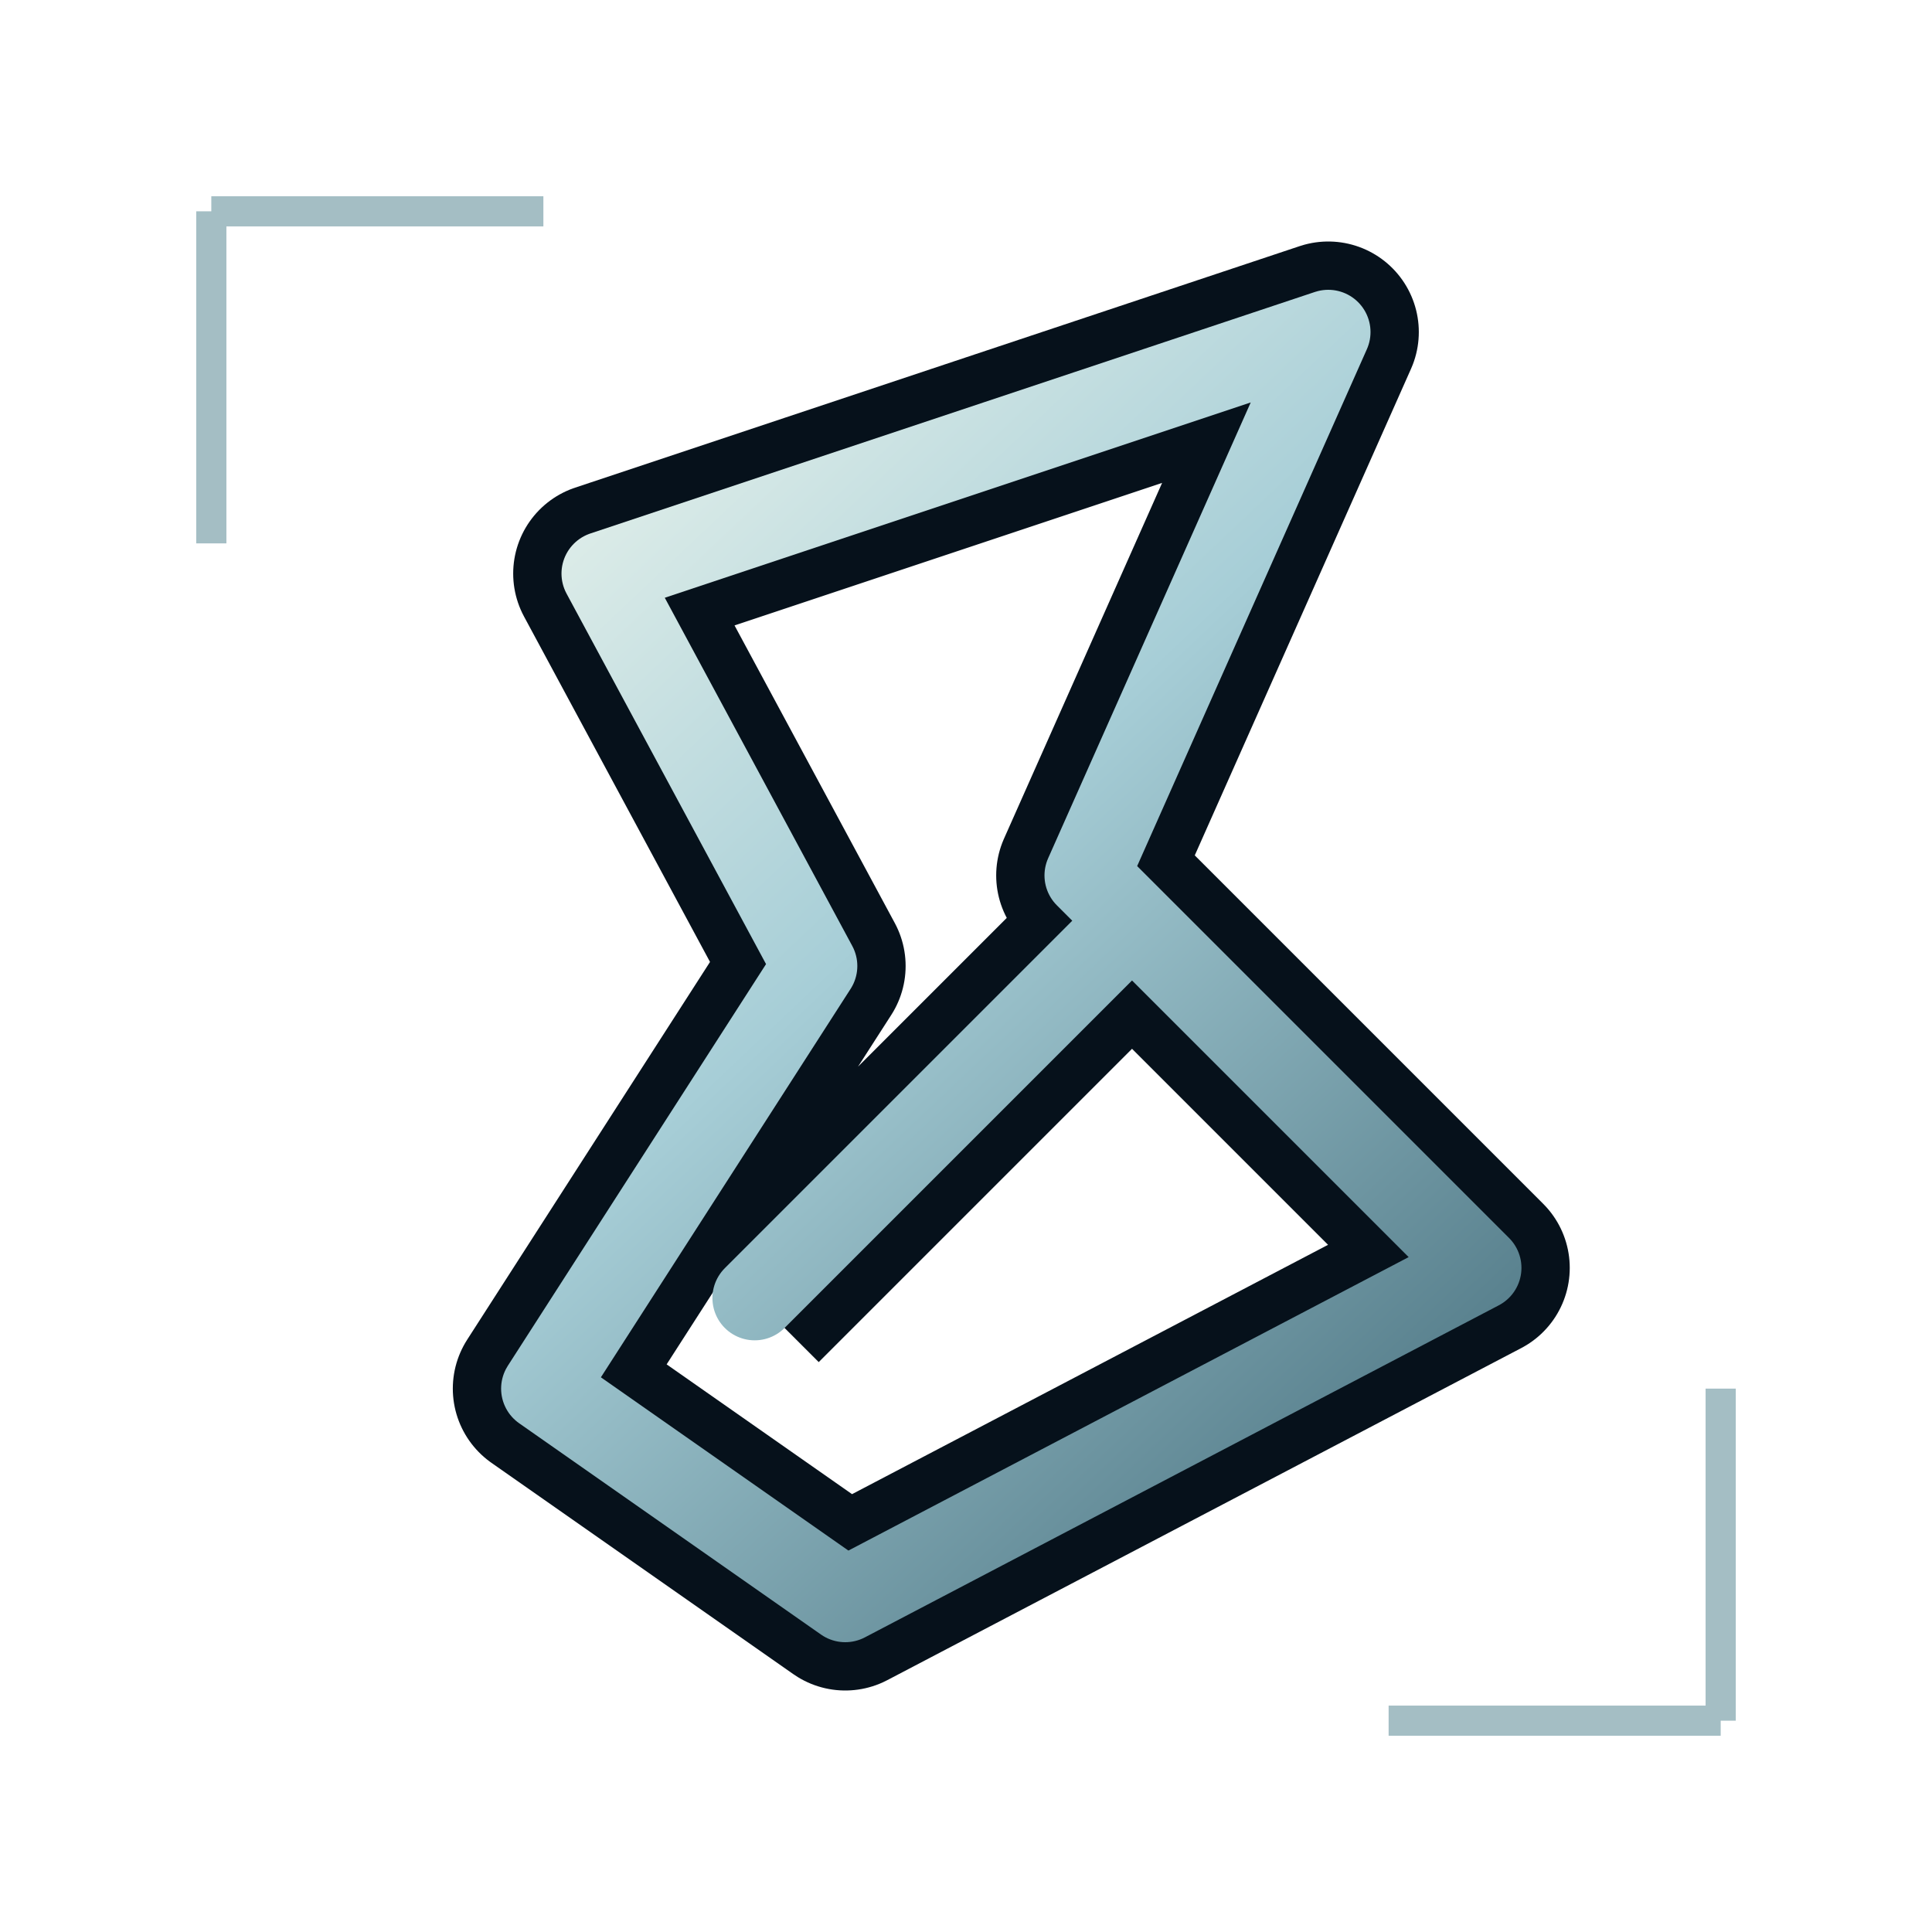
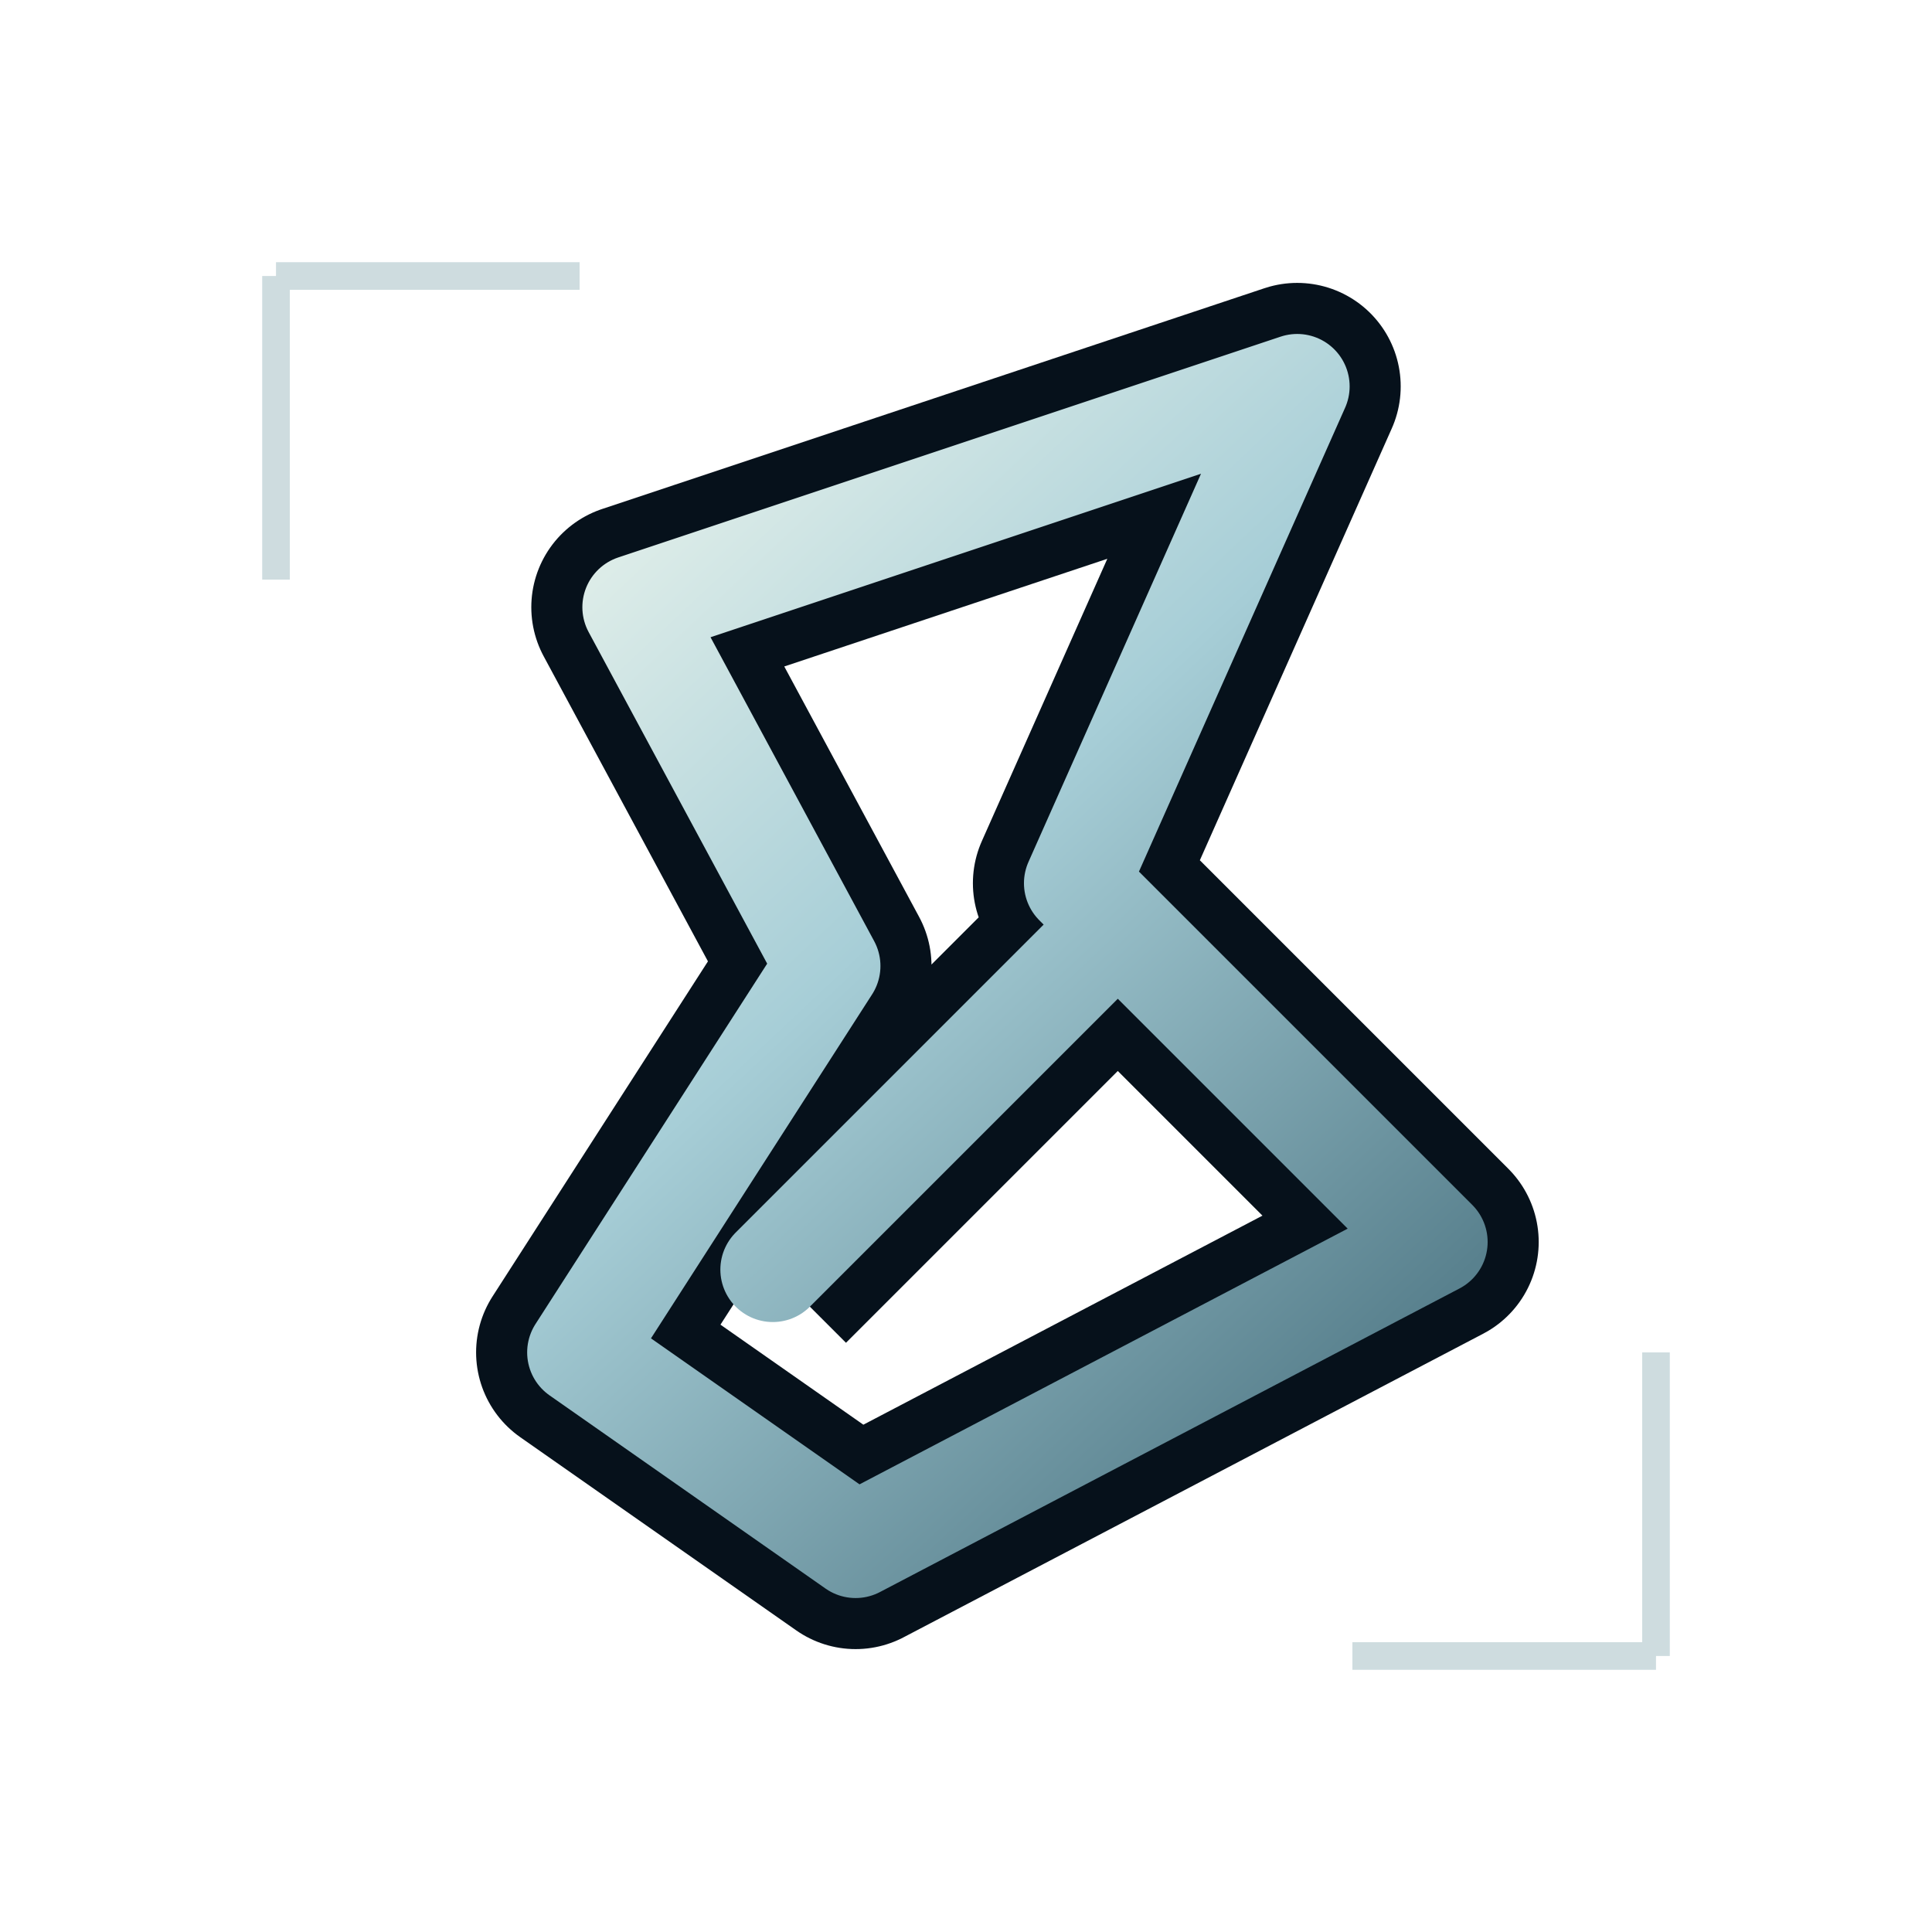
- <svg xmlns="http://www.w3.org/2000/svg" width="128" height="128" viewBox="0 0 64 64">
+ <svg xmlns="http://www.w3.org/2000/svg" width="128" height="128" viewBox="-3 -3 70 70">
  <defs>
    <linearGradient id="metal" x2=".7" y2="1">
      <stop stop-color="#eef6ee" />
      <stop offset=".48" stop-color="#a7ced7" />
      <stop offset="1" stop-color="#59818e" />
    </linearGradient>
  </defs>
-   <path d="M18 46L27 32L20 19L44 11L36 29L49 42L28 53ZM25 43L37 31" fill="none" stroke="#06111b" stroke-width="6" stroke-linejoin="round" />
-   <path d="M18 46L27 32L20 19L44 11L36 29L49 42L28 53ZM25 43L37 31" fill="none" stroke="url(#metal)" stroke-width="2.8" stroke-linejoin="round" stroke-linecap="round" />
-   <path d="M7 7H18M7 7V18M57 57H46M57 57V46" fill="none" stroke="#5a8894" stroke-width="1" opacity=".55" />
+   <path d="M18 46L27 32L20 19L44 11L36 29L49 42L28 53ZM25 43L37 31" fill="none" stroke="#06111b" stroke-width="7.5" stroke-linejoin="round" />
+   <path d="M18 46L27 32L20 19L44 11L36 29L49 42L28 53ZM25 43L37 31" fill="none" stroke="url(#metal)" stroke-width="3.8" stroke-linejoin="round" stroke-linecap="round" />
+   <path d="M7 7H18M7 7V18M57 57H46M57 57V46" fill="none" stroke="#5a8894" stroke-width="1" opacity=".3" />
</svg>
